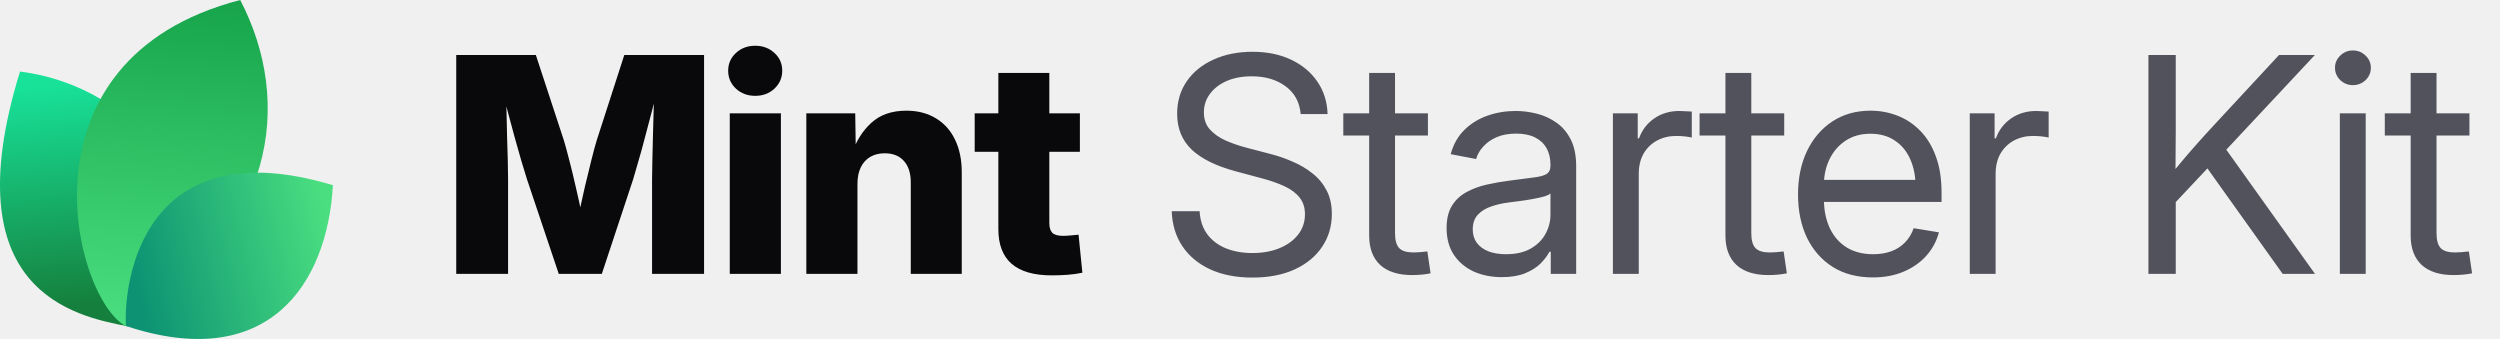
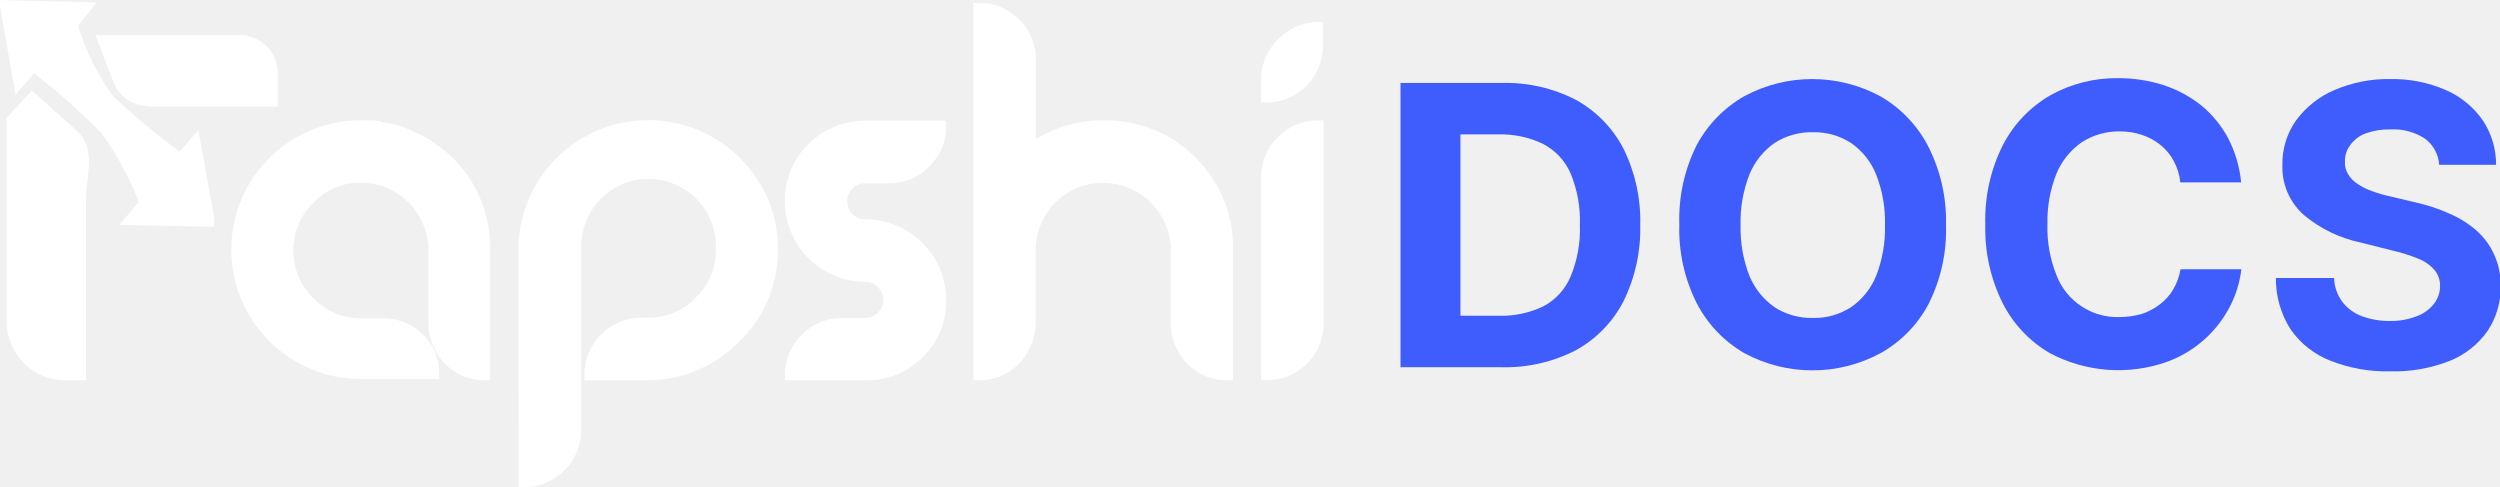
- <svg xmlns="http://www.w3.org/2000/svg" width="177" height="24" viewBox="0 0 177 24" fill="none">
-   <path d="M9.061 23.108C5.268 22.377 -3.391 20.627 1.417 5.064C9.634 6.099 16.973 14.064 9.061 23.108Z" fill="url(#paint0_linear_17557_2020)" />
-   <path d="M8.919 23.094C5.276 21.222 0.784 4.209 17.007 0C20.757 7.193 19.621 16.545 8.919 23.094Z" fill="url(#paint1_linear_17557_2020)" />
-   <path d="M8.914 23.079C8.735 19.882 10.159 9.085 23.57 13.111C23.181 20.123 18.984 26.418 8.914 23.079Z" fill="url(#paint2_linear_17557_2020)" />
-   <path d="M32.301 19.392V3.894H37.938L39.925 9.948C40.036 10.315 40.164 10.787 40.31 11.362C40.462 11.938 40.611 12.552 40.757 13.204C40.91 13.855 41.048 14.483 41.173 15.086C41.305 15.682 41.412 16.192 41.495 16.615H40.695C40.771 16.192 40.871 15.682 40.996 15.086C41.128 14.49 41.267 13.866 41.412 13.214C41.565 12.562 41.714 11.948 41.86 11.373C42.005 10.79 42.133 10.315 42.244 9.948L44.2 3.894H49.848V19.392H46.166V12.704C46.166 12.357 46.173 11.917 46.187 11.383C46.2 10.849 46.214 10.27 46.228 9.646C46.249 9.022 46.266 8.391 46.28 7.753C46.301 7.115 46.311 6.519 46.311 5.964H46.623C46.485 6.561 46.332 7.181 46.166 7.826C45.999 8.471 45.833 9.102 45.666 9.719C45.507 10.336 45.351 10.901 45.198 11.414C45.053 11.928 44.928 12.357 44.824 12.704L42.608 19.392H39.561L37.314 12.704C37.203 12.357 37.072 11.928 36.919 11.414C36.773 10.901 36.614 10.34 36.441 9.729C36.274 9.112 36.104 8.481 35.931 7.836C35.764 7.192 35.608 6.567 35.463 5.964H35.827C35.834 6.512 35.844 7.105 35.858 7.743C35.872 8.374 35.886 9.005 35.9 9.636C35.92 10.26 35.938 10.839 35.952 11.373C35.965 11.907 35.972 12.351 35.972 12.704V19.392H32.301ZM51.668 19.392V8.024H55.288V19.392H51.668ZM53.468 6.786C52.927 6.786 52.473 6.616 52.105 6.276C51.738 5.93 51.554 5.507 51.554 5.007C51.554 4.508 51.738 4.088 52.105 3.749C52.473 3.409 52.927 3.239 53.468 3.239C54.009 3.239 54.463 3.409 54.83 3.749C55.198 4.082 55.382 4.501 55.382 5.007C55.382 5.507 55.198 5.93 54.83 6.276C54.463 6.616 54.009 6.786 53.468 6.786ZM60.708 13.027V19.392H57.088V8.024H60.551L60.593 10.967H60.281C60.593 10.024 61.061 9.268 61.685 8.7C62.309 8.124 63.138 7.836 64.171 7.836C64.975 7.836 65.672 8.017 66.262 8.377C66.851 8.731 67.302 9.234 67.614 9.885C67.933 10.537 68.092 11.307 68.092 12.194V19.392H64.483V12.912C64.483 12.26 64.32 11.754 63.994 11.394C63.675 11.033 63.221 10.853 62.632 10.853C62.25 10.853 61.914 10.936 61.623 11.102C61.332 11.269 61.106 11.515 60.947 11.841C60.787 12.16 60.708 12.555 60.708 13.027ZM76.456 8.024V10.749H69.008V8.024H76.456ZM70.683 5.163H74.292V15.783C74.292 16.102 74.361 16.334 74.5 16.48C74.646 16.625 74.899 16.698 75.259 16.698C75.405 16.698 75.596 16.688 75.831 16.667C76.074 16.646 76.251 16.629 76.362 16.615L76.632 19.309C76.313 19.378 75.963 19.427 75.582 19.455C75.207 19.482 74.836 19.496 74.469 19.496C73.2 19.496 72.25 19.222 71.619 18.674C70.995 18.127 70.683 17.308 70.683 16.22V5.163Z" fill="#09090B" />
-   <path d="M88.667 19.652C87.523 19.652 86.528 19.458 85.682 19.07C84.843 18.681 84.188 18.137 83.716 17.437C83.245 16.736 82.992 15.908 82.957 14.951H84.933C84.968 15.596 85.148 16.14 85.474 16.584C85.8 17.021 86.24 17.354 86.795 17.582C87.35 17.804 87.974 17.915 88.667 17.915C89.388 17.915 90.026 17.801 90.581 17.572C91.143 17.343 91.583 17.024 91.902 16.615C92.228 16.199 92.391 15.717 92.391 15.169C92.391 14.698 92.266 14.306 92.017 13.994C91.767 13.675 91.413 13.408 90.956 13.193C90.498 12.978 89.954 12.787 89.323 12.621L87.502 12.132C86.123 11.765 85.082 11.255 84.382 10.603C83.689 9.944 83.342 9.095 83.342 8.055C83.342 7.174 83.571 6.404 84.028 5.746C84.486 5.087 85.117 4.577 85.921 4.217C86.726 3.849 87.645 3.666 88.678 3.666C89.718 3.666 90.63 3.853 91.413 4.227C92.204 4.602 92.824 5.122 93.275 5.787C93.726 6.446 93.965 7.209 93.993 8.076H92.089C92.013 7.23 91.656 6.574 91.018 6.11C90.387 5.638 89.586 5.403 88.615 5.403C87.95 5.403 87.36 5.513 86.847 5.735C86.341 5.957 85.946 6.262 85.661 6.651C85.377 7.032 85.235 7.469 85.235 7.961C85.235 8.447 85.377 8.849 85.661 9.168C85.946 9.48 86.317 9.74 86.774 9.948C87.232 10.149 87.724 10.319 88.251 10.457L89.884 10.884C90.439 11.023 90.977 11.206 91.496 11.435C92.023 11.657 92.495 11.934 92.911 12.267C93.334 12.593 93.67 12.995 93.92 13.474C94.17 13.945 94.294 14.504 94.294 15.149C94.294 16.015 94.066 16.788 93.608 17.468C93.157 18.148 92.512 18.681 91.673 19.07C90.834 19.458 89.832 19.652 88.667 19.652ZM101.097 8.024V9.594H95.106V8.024H101.097ZM96.937 5.163H98.767V16.521C98.767 17 98.865 17.347 99.059 17.562C99.26 17.77 99.6 17.874 100.078 17.874C100.21 17.874 100.366 17.867 100.546 17.853C100.733 17.832 100.903 17.815 101.056 17.801L101.285 19.351C101.097 19.392 100.886 19.423 100.65 19.444C100.414 19.465 100.189 19.475 99.974 19.475C98.996 19.475 98.244 19.236 97.717 18.758C97.197 18.272 96.937 17.579 96.937 16.677V5.163ZM106.33 19.621C105.595 19.621 104.932 19.489 104.343 19.226C103.754 18.955 103.285 18.564 102.939 18.05C102.592 17.53 102.419 16.896 102.419 16.147C102.419 15.495 102.547 14.965 102.804 14.556C103.06 14.146 103.403 13.828 103.833 13.599C104.263 13.363 104.742 13.186 105.269 13.068C105.796 12.95 106.333 12.857 106.881 12.787C107.574 12.69 108.132 12.617 108.555 12.569C108.978 12.52 109.287 12.441 109.481 12.33C109.675 12.212 109.772 12.014 109.772 11.737V11.654C109.772 11.203 109.679 10.815 109.492 10.489C109.311 10.163 109.041 9.91 108.68 9.729C108.32 9.549 107.872 9.459 107.338 9.459C106.805 9.459 106.34 9.546 105.945 9.719C105.556 9.892 105.241 10.118 104.998 10.395C104.755 10.665 104.593 10.953 104.509 11.258L102.71 10.915C102.897 10.222 103.22 9.65 103.677 9.199C104.135 8.748 104.679 8.412 105.31 8.19C105.941 7.968 106.607 7.857 107.307 7.857C107.8 7.857 108.295 7.92 108.795 8.044C109.301 8.169 109.765 8.381 110.188 8.679C110.611 8.97 110.951 9.369 111.208 9.875C111.464 10.374 111.593 11.005 111.593 11.768V19.392H109.793V17.822H109.7C109.568 18.085 109.363 18.359 109.086 18.643C108.809 18.921 108.444 19.153 107.994 19.34C107.543 19.527 106.988 19.621 106.33 19.621ZM106.621 17.998C107.321 17.998 107.904 17.867 108.368 17.603C108.84 17.333 109.19 16.986 109.419 16.563C109.654 16.133 109.772 15.682 109.772 15.211V13.692C109.703 13.769 109.554 13.841 109.325 13.911C109.096 13.973 108.829 14.032 108.524 14.088C108.226 14.143 107.921 14.192 107.609 14.233C107.304 14.275 107.033 14.309 106.798 14.337C106.354 14.393 105.938 14.49 105.549 14.628C105.168 14.76 104.86 14.954 104.624 15.211C104.388 15.467 104.27 15.811 104.27 16.241C104.27 16.615 104.367 16.934 104.561 17.198C104.762 17.461 105.04 17.662 105.393 17.801C105.747 17.933 106.156 17.998 106.621 17.998ZM114.193 19.392V8.024H115.951V9.792H116.045C116.253 9.209 116.61 8.741 117.116 8.388C117.622 8.034 118.219 7.857 118.905 7.857C119.058 7.857 119.217 7.864 119.384 7.878C119.55 7.885 119.682 7.892 119.779 7.899V9.74C119.716 9.719 119.578 9.695 119.363 9.667C119.155 9.639 118.922 9.625 118.666 9.625C118.174 9.625 117.726 9.733 117.324 9.948C116.922 10.163 116.603 10.471 116.367 10.874C116.138 11.276 116.024 11.758 116.024 12.319V19.392H114.193ZM126.322 8.024V9.594H120.33V8.024H126.322ZM122.161 5.163H123.992V16.521C123.992 17 124.089 17.347 124.283 17.562C124.484 17.77 124.824 17.874 125.302 17.874C125.434 17.874 125.59 17.867 125.77 17.853C125.958 17.832 126.127 17.815 126.28 17.801L126.509 19.351C126.322 19.392 126.11 19.423 125.874 19.444C125.639 19.465 125.413 19.475 125.198 19.475C124.221 19.475 123.468 19.236 122.941 18.758C122.421 18.272 122.161 17.579 122.161 16.677V5.163ZM132.604 19.642C131.502 19.642 130.555 19.396 129.765 18.903C128.974 18.404 128.364 17.714 127.934 16.834C127.511 15.946 127.3 14.927 127.3 13.775C127.3 12.611 127.511 11.584 127.934 10.697C128.364 9.802 128.964 9.102 129.734 8.596C130.51 8.089 131.408 7.836 132.428 7.836C133.1 7.836 133.738 7.954 134.341 8.19C134.952 8.426 135.489 8.783 135.954 9.261C136.425 9.74 136.793 10.343 137.056 11.071C137.327 11.792 137.462 12.645 137.462 13.63V14.296H128.433V12.735H136.463L135.631 13.297C135.631 12.541 135.506 11.876 135.257 11.3C135.007 10.725 134.643 10.277 134.165 9.958C133.686 9.632 133.107 9.469 132.428 9.469C131.748 9.469 131.162 9.632 130.67 9.958C130.177 10.284 129.796 10.725 129.526 11.279C129.262 11.827 129.13 12.441 129.13 13.12V14.046C129.13 14.864 129.273 15.572 129.557 16.168C129.841 16.757 130.243 17.211 130.763 17.53C131.283 17.842 131.901 17.998 132.615 17.998C133.093 17.998 133.523 17.929 133.905 17.79C134.293 17.645 134.619 17.433 134.882 17.156C135.153 16.879 135.354 16.546 135.486 16.157L137.275 16.449C137.108 17.08 136.81 17.634 136.38 18.113C135.95 18.591 135.413 18.966 134.768 19.236C134.123 19.507 133.402 19.642 132.604 19.642ZM139.459 19.392V8.024H141.217V9.792H141.311C141.519 9.209 141.876 8.741 142.382 8.388C142.888 8.034 143.485 7.857 144.171 7.857C144.324 7.857 144.483 7.864 144.649 7.878C144.816 7.885 144.948 7.892 145.045 7.899V9.74C144.982 9.719 144.844 9.695 144.629 9.667C144.421 9.639 144.188 9.625 143.932 9.625C143.439 9.625 142.992 9.733 142.59 9.948C142.188 10.163 141.869 10.471 141.633 10.874C141.404 11.276 141.29 11.758 141.29 12.319V19.392H139.459ZM153.429 14.961V12.715C153.783 12.257 154.136 11.82 154.49 11.404C154.844 10.981 155.204 10.565 155.572 10.156C155.939 9.74 156.314 9.327 156.695 8.918L161.355 3.894H163.893L157.277 10.967H157.184L153.429 14.961ZM152.108 19.392V3.894H154.043V9.241L154.022 12.559L154.043 13.505V19.392H152.108ZM161.615 19.392L155.967 11.477L157.173 9.969L163.903 19.392H161.615ZM165.661 19.392V8.024H167.492V19.392H165.661ZM166.587 6.027C166.24 6.027 165.942 5.909 165.692 5.673C165.443 5.43 165.318 5.139 165.318 4.799C165.318 4.459 165.443 4.172 165.692 3.936C165.942 3.693 166.24 3.572 166.587 3.572C166.934 3.572 167.232 3.693 167.482 3.936C167.731 4.172 167.856 4.459 167.856 4.799C167.856 5.139 167.731 5.43 167.482 5.673C167.232 5.909 166.934 6.027 166.587 6.027ZM174.836 8.024V9.594H168.844V8.024H174.836ZM170.675 5.163H172.506V16.521C172.506 17 172.603 17.347 172.797 17.562C172.998 17.77 173.338 17.874 173.816 17.874C173.948 17.874 174.104 17.867 174.284 17.853C174.472 17.832 174.641 17.815 174.794 17.801L175.023 19.351C174.836 19.392 174.624 19.423 174.388 19.444C174.153 19.465 173.927 19.475 173.712 19.475C172.735 19.475 171.982 19.236 171.455 18.758C170.935 18.272 170.675 17.579 170.675 16.677V5.163Z" fill="#52525C" />
+ <svg xmlns="http://www.w3.org/2000/svg" id="Layer_1" data-name="Layer 1" viewBox="0 0 115.12 22.42">
  <defs>
-     <linearGradient id="paint0_linear_17557_2020" x1="3.776" y1="5.916" x2="5.232" y2="21.559" gradientUnits="userSpaceOnUse">
-       <stop stop-color="#18E299" />
-       <stop offset="1" stop-color="#15803D" />
-     </linearGradient>
-     <linearGradient id="paint1_linear_17557_2020" x1="12.171" y1="-0.718" x2="10.19" y2="22.983" gradientUnits="userSpaceOnUse">
-       <stop stop-color="#16A34A" />
-       <stop offset="1" stop-color="#4ADE80" />
-     </linearGradient>
-     <linearGradient id="paint2_linear_17557_2020" x1="23.133" y1="15.353" x2="9.338" y2="18.52" gradientUnits="userSpaceOnUse">
-       <stop stop-color="#4ADE80" />
-       <stop offset="1" stop-color="#0D9373" />
-     </linearGradient>
+     <style>.cls-1{fill:#fff;stroke:#fff;stroke-miterlimit:10;stroke-width:0.5px;}.cls-2{fill:#3f5cfd;}</style>
  </defs>
+   <path class="cls-1" d="M22.92,17.7a2.25,2.25,0,0,1-.26-1.09V13.26A3.38,3.38,0,0,0,19.3,9.9a3.16,3.16,0,0,0-2.36,1,3.23,3.23,0,0,0-1,2.37,3.27,3.27,0,0,0,1,2.38,3.22,3.22,0,0,0,2.36,1h1A2.32,2.32,0,0,1,22.46,18a2.26,2.26,0,0,1,.2.94H19.3a5.71,5.71,0,0,1-5.72-5.72A5.7,5.7,0,0,1,19.3,7.53h.3c.2,0,.41,0,.61.07a3.94,3.94,0,0,1,.66.14,3.1,3.1,0,0,1,.61.22,5.81,5.81,0,0,1,1.15.63l0,0a6.33,6.33,0,0,1,.7.58A5.52,5.52,0,0,1,25,13.26V19A2.29,2.29,0,0,1,22.92,17.7Z" transform="translate(-2.68 -1.74)" />
+   <path class="cls-1" d="M26.8,13.26A5.73,5.73,0,0,1,36.58,9.2a5.56,5.56,0,0,1,1.67,4.06,5.55,5.55,0,0,1-1.67,4A5.67,5.67,0,0,1,32.52,19H29.84a2.37,2.37,0,0,1,2.38-2.38h.3a3.23,3.23,0,0,0,2.37-1,3.19,3.19,0,0,0,1-2.36,3.35,3.35,0,1,0-6.69,0v8.29a2.39,2.39,0,0,1-2.38,2.37Z" transform="translate(-2.68 -1.74)" />
+   <path class="cls-1" d="M39.07,19a2.39,2.39,0,0,1,2.37-2.37h1.08a1.08,1.08,0,1,0,0-2.16,3.26,3.26,0,0,1-1.08-.18A3.45,3.45,0,0,1,39.07,11a3.43,3.43,0,0,1,3.45-3.45H46a2.22,2.22,0,0,1-.58,1.54,2.27,2.27,0,0,1-1.8.84H42.52A1.07,1.07,0,0,0,41.44,11a1.08,1.08,0,0,0,1.08,1.09A3.48,3.48,0,0,1,46,15.53,3.31,3.31,0,0,1,45,18a3.34,3.34,0,0,1-2.45,1Z" transform="translate(-2.68 -1.74)" />
+   <path class="cls-1" d="M57.1,17.7a2.32,2.32,0,0,1-.26-1.1c0-2.31,0-3.5,0-3.58a3.39,3.39,0,0,0-1-2.13,3.35,3.35,0,0,0-5.72,2.37V16.6a2.33,2.33,0,0,1-.27,1.1A2.29,2.29,0,0,1,47.75,19V2.12a2.32,2.32,0,0,1,1.69.7,2.28,2.28,0,0,1,.69,1.67V8.62a5.19,5.19,0,0,1,.77-.48,5.63,5.63,0,0,1,2.58-.61,5.71,5.71,0,0,1,3.32,1,5.37,5.37,0,0,1,.73.62,5.53,5.53,0,0,1,1.68,4.06V19A2.29,2.29,0,0,1,57.1,17.7Z" transform="translate(-2.68 -1.74)" />
+   <path class="cls-1" d="M61,5.41a2.29,2.29,0,0,1,.7-1.67A2.33,2.33,0,0,1,63.35,3v.8A2.36,2.36,0,0,1,61,6.21ZM61,9.9a2.29,2.29,0,0,1,.7-1.67,2.33,2.33,0,0,1,1.68-.7V16.6A2.36,2.36,0,0,1,61,19Z" transform="translate(-2.68 -1.74)" />
+   <path class="cls-1" d="M12.29,11.93h0L8.7,11.86l.66-.78a14.59,14.59,0,0,0-1.84-3.4,33.86,33.86,0,0,0-3.3-2.91h0l-.67.77L2.93,2h0l3.69.09L6,2.86A10.73,10.73,0,0,0,7.7,6.33,30.69,30.69,0,0,0,11,9.06h0l.66-.77.64,3.52Z" transform="translate(-2.68 -1.74)" />
+   <path class="cls-1" d="M6.39,10.94V19H5.68A2.44,2.44,0,0,1,3.24,16.6V7.26l.92-1L6,7.9C6.88,8.66,6.39,9.77,6.39,10.94Z" transform="translate(-2.68 -1.74)" />
+   <path class="cls-1" d="M15.22,5.25V6.4H10.7c-1.16,0-2.21.15-2.64-1.16L7.44,3.61h6.43A1.52,1.52,0,0,1,15.22,5.25Z" transform="translate(-2.68 -1.74)" />
+   <path class="cls-2" d="M71.81,18.65H67.17V5.56h4.67a7,7,0,0,1,3.41.78,5.4,5.4,0,0,1,2.19,2.25,7.47,7.47,0,0,1,.77,3.5,7.53,7.53,0,0,1-.77,3.52,5.39,5.39,0,0,1-2.2,2.26A7.09,7.09,0,0,1,71.81,18.65Zm-1.88-2.37h1.76a4.46,4.46,0,0,0,2.07-.44A2.75,2.75,0,0,0,75,14.48a5.62,5.62,0,0,0,.43-2.39A5.61,5.61,0,0,0,75,9.72a2.77,2.77,0,0,0-1.26-1.35,4.42,4.42,0,0,0-2.06-.44H69.93Z" transform="translate(-2.68 -1.74)" />
+   <path class="cls-2" d="M92.29,12.11a7.56,7.56,0,0,1-.81,3.64A5.59,5.59,0,0,1,89.28,18,6.6,6.6,0,0,1,83,18a5.66,5.66,0,0,1-2.19-2.3,7.55,7.55,0,0,1-.8-3.63,7.6,7.6,0,0,1,.8-3.65A5.69,5.69,0,0,1,83,6.17a6.6,6.6,0,0,1,6.26,0,5.65,5.65,0,0,1,2.2,2.29A7.6,7.6,0,0,1,92.29,12.11Zm-2.81,0a5.94,5.94,0,0,0-.41-2.34,3.21,3.21,0,0,0-1.16-1.45,3.09,3.09,0,0,0-1.75-.49,3.13,3.13,0,0,0-1.76.49,3.27,3.27,0,0,0-1.16,1.45,5.94,5.94,0,0,0-.41,2.34,6,6,0,0,0,.41,2.34,3.3,3.3,0,0,0,1.16,1.44,3.13,3.13,0,0,0,1.76.49,3.09,3.09,0,0,0,1.75-.49,3.23,3.23,0,0,0,1.16-1.44A6,6,0,0,0,89.48,12.11Z" transform="translate(-2.68 -1.74)" />
+   <path class="cls-2" d="M105.88,10.14h-2.8a2.65,2.65,0,0,0-.31-1,2.4,2.4,0,0,0-.61-.73,2.79,2.79,0,0,0-.85-.46,3.21,3.21,0,0,0-1-.16,3.17,3.17,0,0,0-1.77.5,3.31,3.31,0,0,0-1.17,1.46,5.94,5.94,0,0,0-.41,2.32,5.85,5.85,0,0,0,.42,2.35,3,3,0,0,0,2.91,1.92,3.84,3.84,0,0,0,1-.14,2.69,2.69,0,0,0,.84-.44,2.28,2.28,0,0,0,.62-.69,2.71,2.71,0,0,0,.34-.93h2.8a5,5,0,0,1-.54,1.74,5.3,5.3,0,0,1-2.88,2.52A6.72,6.72,0,0,1,97.07,18a5.55,5.55,0,0,1-2.17-2.3,7.66,7.66,0,0,1-.8-3.63,7.6,7.6,0,0,1,.81-3.65,5.61,5.61,0,0,1,2.18-2.29,6.22,6.22,0,0,1,3.11-.79,6.81,6.81,0,0,1,2.11.32,5.64,5.64,0,0,1,1.73.93,5.08,5.08,0,0,1,1.23,1.49A5.62,5.62,0,0,1,105.88,10.14Z" transform="translate(-2.68 -1.74)" />
+   <path class="cls-2" d="M115,9.33a1.63,1.63,0,0,0-.66-1.21,2.64,2.64,0,0,0-1.58-.42,3.17,3.17,0,0,0-1.14.18,1.57,1.57,0,0,0-.71.53,1.19,1.19,0,0,0-.25.75,1,1,0,0,0,.15.61,1.38,1.38,0,0,0,.45.45,2.79,2.79,0,0,0,.67.33,6.23,6.23,0,0,0,.8.23l1.18.28a8,8,0,0,1,1.57.52,4.67,4.67,0,0,1,1.24.78,3.24,3.24,0,0,1,.81,1.1,3.36,3.36,0,0,1,.3,1.45,3.59,3.59,0,0,1-.61,2.08,3.9,3.9,0,0,1-1.74,1.37,7,7,0,0,1-2.73.48,7.05,7.05,0,0,1-2.76-.49,4,4,0,0,1-1.83-1.44,4.33,4.33,0,0,1-.68-2.37h2.68a1.94,1.94,0,0,0,.38,1.1,2,2,0,0,0,.9.66,3.61,3.61,0,0,0,1.28.22,3.21,3.21,0,0,0,1.22-.21,1.75,1.75,0,0,0,.81-.57,1.31,1.31,0,0,0,.29-.83,1.09,1.09,0,0,0-.26-.74,1.88,1.88,0,0,0-.75-.52,7.57,7.57,0,0,0-1.21-.38l-1.43-.36a6,6,0,0,1-2.61-1.26,2.93,2.93,0,0,1-1-2.3,3.43,3.43,0,0,1,.64-2.08,4.27,4.27,0,0,1,1.77-1.39,6.27,6.27,0,0,1,2.55-.5,6.14,6.14,0,0,1,2.55.5A4.05,4.05,0,0,1,117,7.27a3.68,3.68,0,0,1,.62,2.06Z" transform="translate(-2.68 -1.74)" />
</svg>
